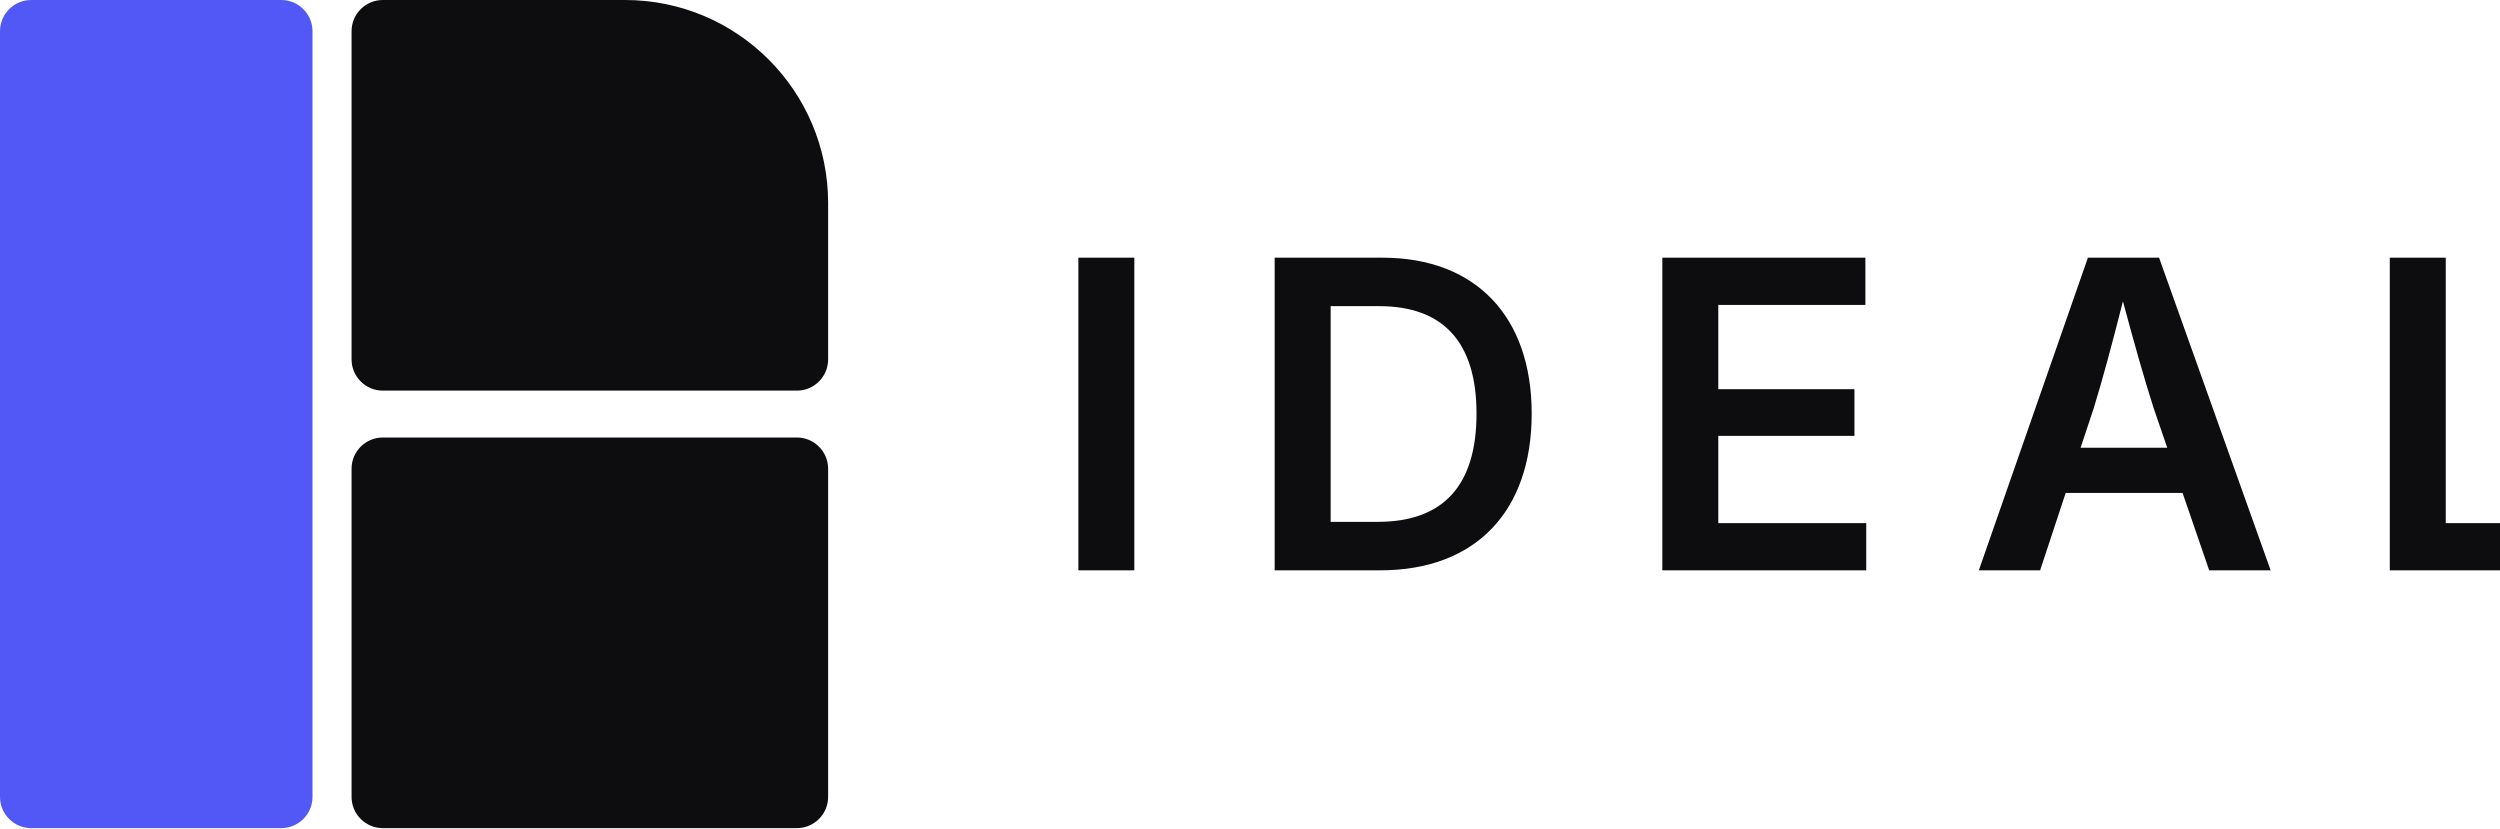
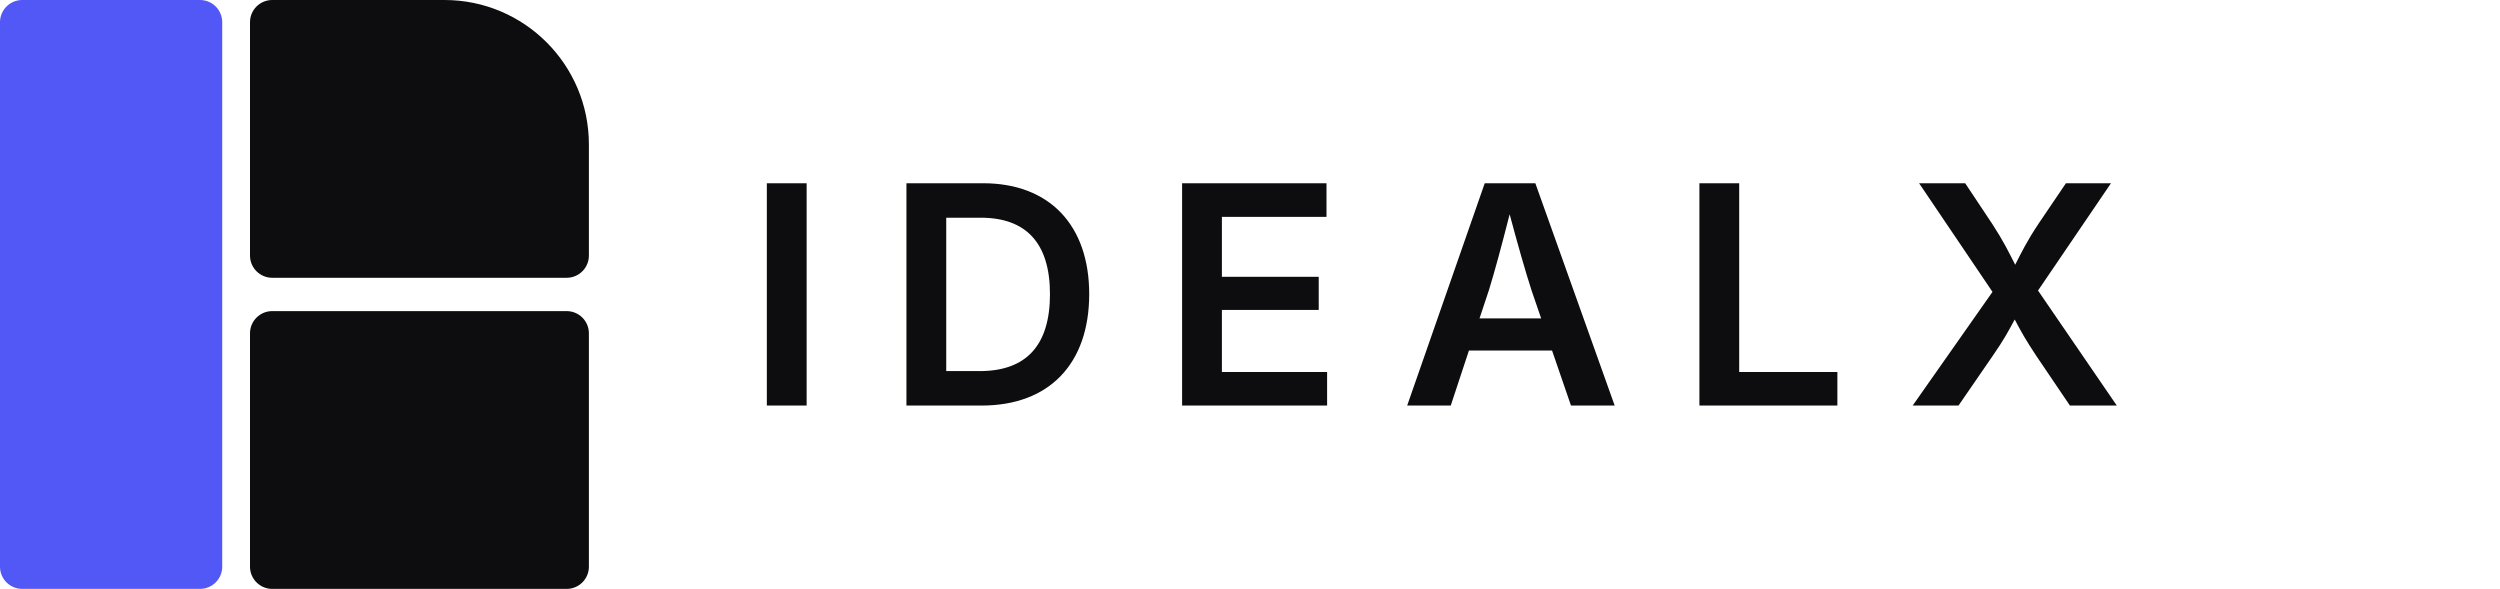
- <svg xmlns="http://www.w3.org/2000/svg" viewBox="0 0 640 212" width="640" height="212" role="img" aria-label="IDEALX">
+ <svg xmlns="http://www.w3.org/2000/svg" viewBox="0 0 900 212" width="900" height="212" role="img" aria-label="IDEALX">
  <g>
    <rect x="0" y="0" width="80" height="212" rx="8" fill="#5158F6" />
    <path d="M98 0H160C188.719 0 212 23.281 212 52V92C212 96.418 208.418 100 204 100H98C93.582 100 90 96.418 90 92V8C90 3.582 93.582 0 98 0Z" fill="#0D0D0F" />
    <rect x="90" y="112" width="122" height="100" rx="8" fill="#0D0D0F" />
  </g>
  <text x="268" y="146" font-family="Inter, ui-sans-serif, system-ui, -apple-system, 'Segoe UI', Roboto, sans-serif" font-size="110" font-weight="600" letter-spacing="19.8" fill="#0D0D0F">IDEALX</text>
</svg>
